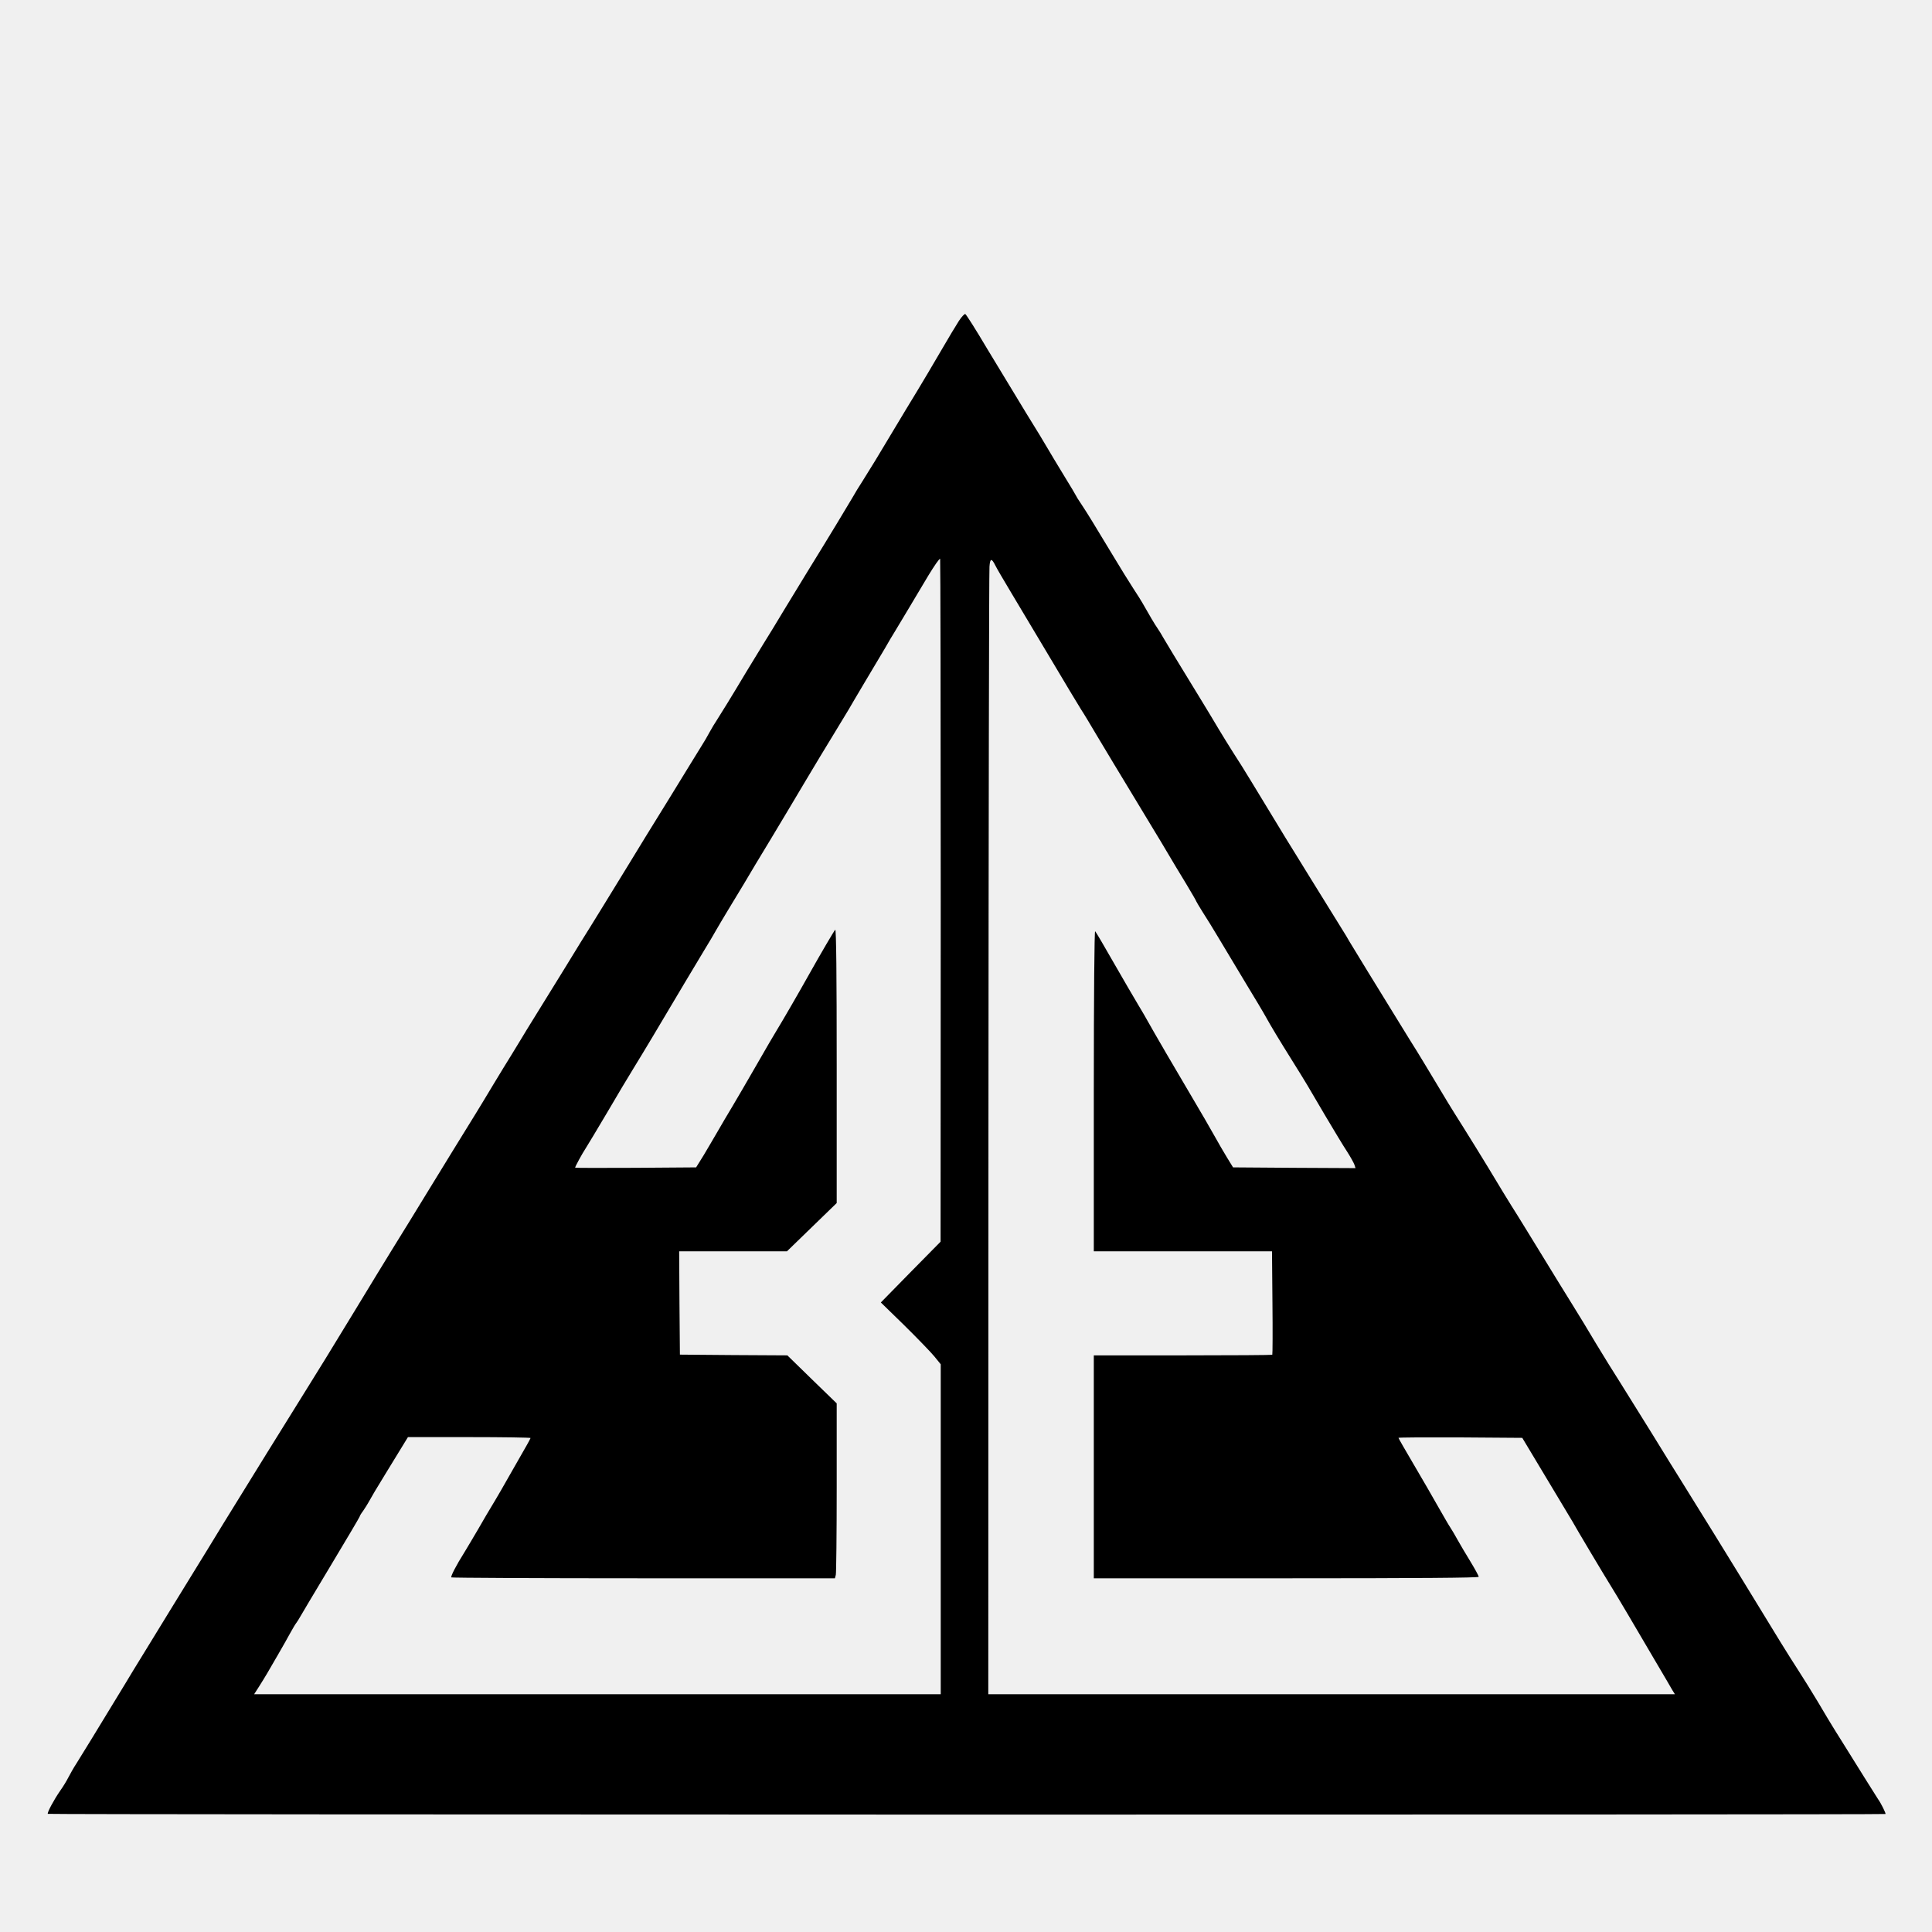
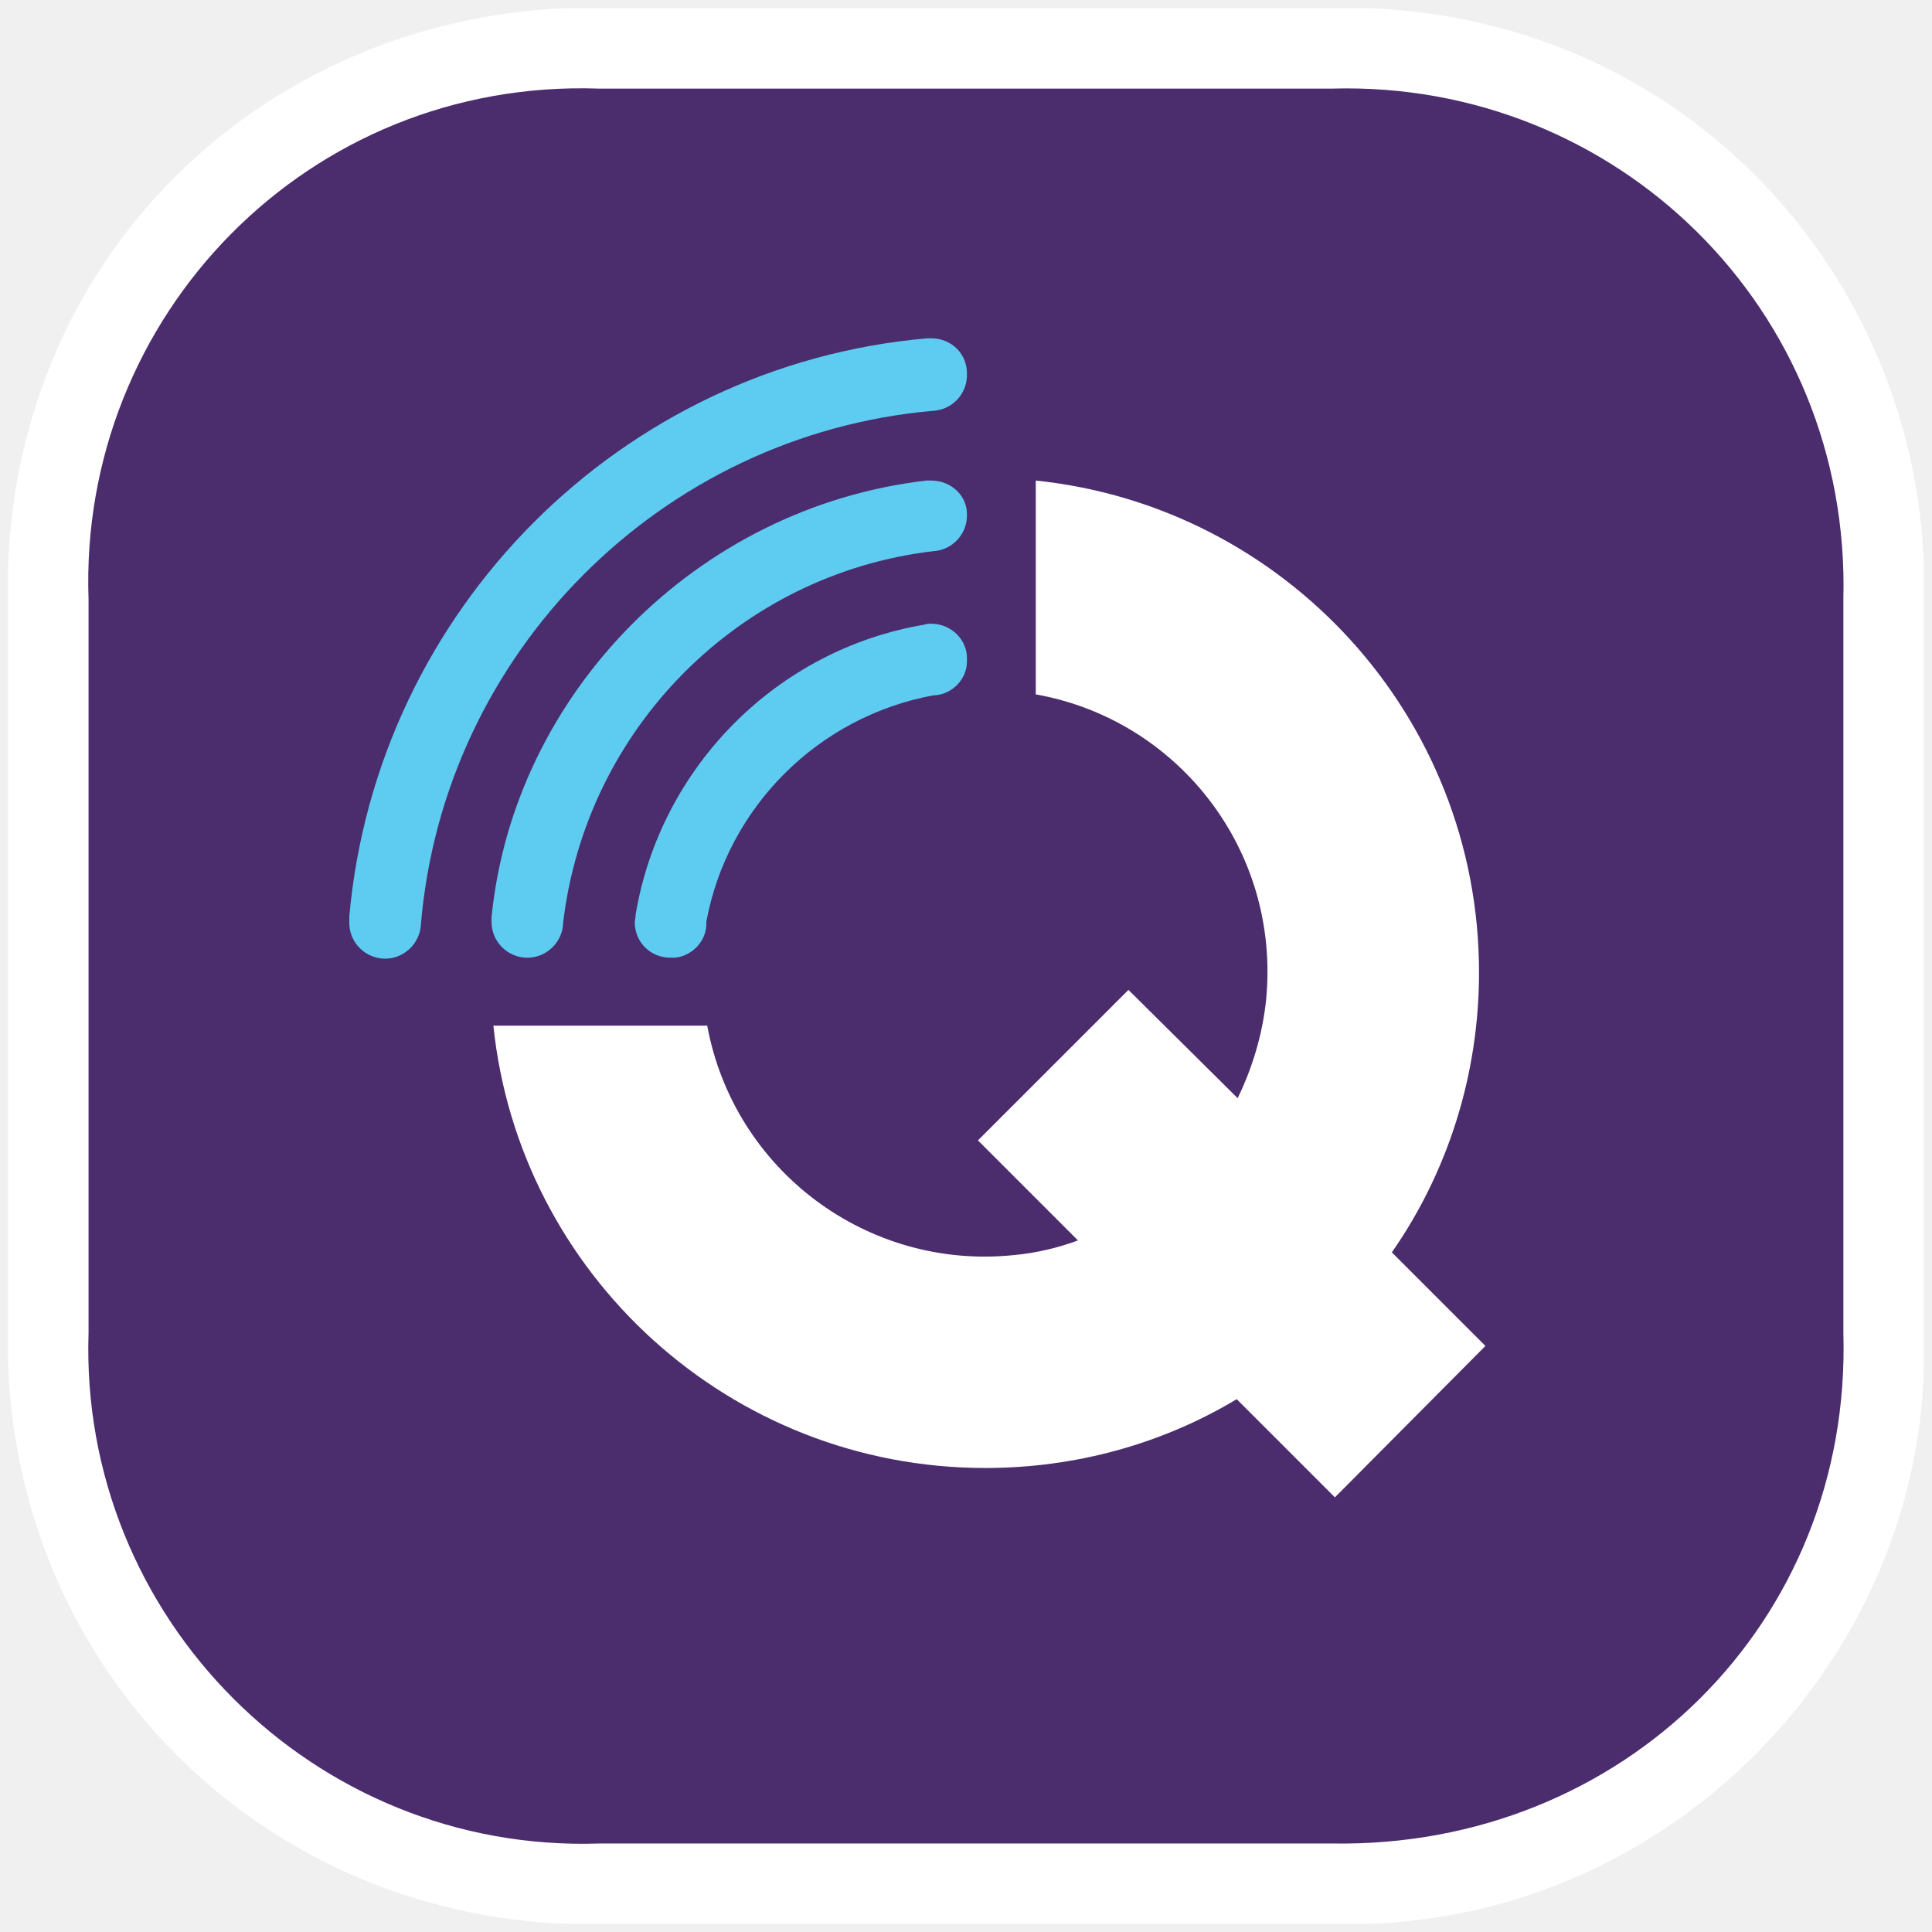
- <svg xmlns="http://www.w3.org/2000/svg" version="1.0" width="2048pt" height="2048pt" viewBox="374 290 1300 1300" preserveAspectRatio="xMidYMid meet">
-   <g transform="translate(0,2048) scale(0.1,-0.1)" fill="#000000" stroke="none">
-     <path d="M10193 15422 c-17 -26 -73 -119 -124 -207 -51 -88 -123 -209 -160 -270 -37 -60 -109 -180 -160 -265 -101 -170 -154 -256 -207 -340 -20 -30 -50 -80 -67 -110 -28 -48 -157 -262 -304 -500 -134 -220 -213 -349 -231 -380 -12 -19 -40 -65 -63 -102 -23 -38 -75 -123 -116 -190 -96 -161 -180 -297 -201 -329 -10 -14 -30 -48 -45 -75 -14 -27 -39 -69 -55 -94 -15 -25 -49 -79 -74 -120 -25 -41 -86 -140 -135 -220 -117 -188 -225 -365 -286 -465 -116 -189 -223 -364 -252 -410 -18 -27 -97 -156 -176 -285 -80 -129 -173 -280 -207 -335 -34 -55 -70 -113 -79 -129 -9 -15 -39 -65 -67 -110 -28 -44 -84 -137 -126 -206 -41 -69 -93 -154 -115 -190 -66 -106 -244 -396 -323 -525 -83 -136 -156 -255 -246 -400 -34 -55 -144 -235 -244 -400 -190 -312 -232 -380 -310 -505 -98 -156 -461 -743 -581 -938 -68 -112 -154 -252 -190 -310 -36 -59 -107 -174 -158 -257 -50 -82 -131 -214 -179 -292 -48 -78 -107 -174 -131 -215 -188 -310 -299 -490 -326 -533 -18 -27 -42 -70 -54 -93 -12 -24 -37 -65 -55 -90 -42 -60 -91 -151 -84 -157 6 -6 12359 -7 12365 -1 4 4 -32 76 -50 100 -7 10 -146 232 -256 409 -20 32 -43 68 -51 82 -8 13 -51 83 -94 157 -44 73 -103 169 -132 213 -29 44 -84 132 -123 195 -38 63 -110 180 -159 260 -140 230 -460 748 -512 830 -26 41 -114 183 -195 315 -82 132 -180 290 -218 350 -39 61 -110 175 -158 255 -47 80 -121 201 -164 270 -43 69 -133 215 -200 325 -67 110 -141 229 -163 265 -43 67 -145 234 -202 330 -57 93 -111 181 -170 275 -73 115 -120 192 -205 335 -38 63 -83 138 -100 165 -18 28 -76 122 -130 210 -54 88 -144 234 -200 325 -56 91 -112 183 -125 205 -12 22 -33 56 -45 75 -12 19 -71 114 -130 210 -60 96 -136 220 -170 275 -35 55 -127 206 -205 335 -78 129 -157 258 -174 285 -83 129 -139 220 -204 330 -40 66 -101 167 -137 225 -96 156 -165 271 -188 310 -10 19 -28 47 -38 62 -16 22 -59 95 -103 173 -6 11 -33 54 -60 95 -27 41 -88 140 -136 220 -137 227 -170 281 -211 343 -22 32 -39 60 -39 62 0 2 -37 64 -82 137 -44 73 -93 153 -107 178 -14 25 -81 136 -149 245 -67 110 -184 303 -260 429 -75 127 -141 231 -147 233 -5 2 -24 -18 -42 -45z m-123 -3899 l-1 -2298 -201 -204 -201 -205 159 -155 c87 -86 178 -180 201 -208 l43 -53 0 -1110 0 -1110 -2310 0 -2310 0 34 53 c19 30 43 69 54 88 11 19 43 75 72 124 29 50 66 115 82 145 17 30 35 62 42 70 6 8 17 25 24 38 7 13 100 169 207 347 107 178 195 327 195 330 0 4 10 21 23 38 12 18 27 41 33 52 26 47 55 96 119 200 37 61 86 140 109 178 l41 67 412 0 c227 0 413 -3 413 -6 0 -3 -35 -67 -79 -142 -43 -76 -98 -171 -121 -212 -24 -41 -53 -91 -65 -110 -12 -19 -50 -84 -85 -145 -35 -60 -78 -132 -95 -160 -55 -87 -94 -163 -88 -169 4 -3 586 -6 1294 -6 l1287 0 6 23 c3 12 6 277 6 588 l0 566 -166 161 -166 162 -362 2 -361 3 -3 348 -2 347 362 0 363 0 168 163 167 162 0 925 c0 599 -3 921 -10 914 -8 -8 -91 -149 -178 -304 -59 -106 -180 -315 -211 -365 -17 -27 -80 -135 -140 -240 -60 -104 -133 -230 -163 -280 -30 -49 -74 -125 -99 -168 -24 -42 -67 -114 -94 -160 l-51 -82 -407 -3 c-224 -1 -407 -1 -407 1 0 8 47 94 72 132 14 22 79 130 144 240 64 110 145 245 179 300 34 55 91 150 127 210 160 270 296 497 346 580 31 50 66 110 80 135 14 25 49 83 77 130 29 47 79 130 112 185 32 55 113 190 180 300 66 110 170 283 230 385 61 102 147 246 193 320 45 74 90 149 100 165 9 17 59 100 109 185 51 85 111 187 134 225 22 39 54 93 71 120 27 45 118 196 223 373 41 67 72 112 79 112 2 0 4 -1034 4 -2297z m368 2251 c9 -19 56 -98 103 -177 47 -78 166 -277 264 -442 98 -165 192 -322 210 -350 18 -27 63 -102 100 -165 38 -63 92 -153 120 -200 29 -47 84 -139 124 -205 89 -148 80 -133 142 -235 29 -47 73 -121 99 -165 26 -44 79 -133 119 -198 39 -65 71 -120 71 -123 0 -2 20 -35 43 -72 24 -37 73 -116 109 -177 36 -60 116 -193 177 -295 62 -102 125 -207 140 -235 32 -58 84 -145 181 -300 88 -141 97 -156 219 -365 57 -96 122 -204 146 -240 23 -36 45 -76 49 -88 l7 -22 -412 2 -412 3 -40 65 c-22 36 -61 103 -87 150 -26 47 -91 159 -145 250 -111 187 -267 455 -300 515 -12 22 -42 74 -67 115 -25 41 -98 167 -163 280 -64 113 -121 209 -126 214 -5 6 -9 -431 -9 -1072 l0 -1082 600 0 599 0 3 -346 c2 -190 1 -348 -1 -350 -2 -2 -274 -4 -603 -4 l-598 0 0 -750 0 -750 1295 0 c879 0 1295 3 1295 10 0 6 -25 52 -56 103 -31 50 -70 117 -87 147 -16 30 -38 66 -47 80 -10 14 -46 77 -82 140 -36 63 -110 193 -166 287 -56 95 -102 175 -102 178 0 3 187 4 416 3 l417 -3 159 -265 c88 -146 167 -278 177 -295 32 -58 225 -381 256 -430 17 -27 70 -115 117 -195 47 -80 130 -221 184 -313 54 -92 107 -181 116 -198 l18 -29 -2310 0 -2310 0 1 3768 c1 2072 4 3791 7 3819 4 58 14 59 40 7z" />
-   </g>
+ <svg xmlns="http://www.w3.org/2000/svg" xml:space="preserve" id="Layer_1" width="72" height="72" x="0" y="0" version="1.1">
+   <style id="style873" type="text/css">
+         .st1{fill:#4b2c6d}.st2{fill:#5ecbf1}
+     </style>
+   <path id="path877-3" d="M50.922.301H21.078C9.763.803.739 9.417.302 21.077V50.92C.78 62.411 9.766 71.246 21.078 71.697H50.92c11.448-.331 20.533-9.834 20.776-20.776V21.077C71.342 10.284 62.925.735 50.922.301" class="st1" style="fill:#fff;fill-opacity:1" />
+   <path id="path877-1" d="M49.669 3.302H22.33c-10.857-.379-19.4 8.495-19.03 19.03V49.67c-.348 10.622 8.402 19.389 19.03 19.032h27.337c10.788.164 19.345-8.21 19.03-19.03v-27.34c.28-10.837-8.471-19.314-19.03-19.031Z" class="st1" style="fill:#4b2c6d;fill-opacity:.996" />
+   <path id="path879" d="M34.7 12.607h-.137c-11.423.992-20.52 10.123-21.546 21.546v.24c0 .752.616 1.334 1.334 1.334s1.3-.581 1.334-1.265c.855-10.157 8.96-18.263 19.084-19.152a1.333 1.333 0 0 0 1.265-1.265v-.068c.034-.788-.581-1.37-1.334-1.37" class="st2" />
+   <path id="path881" d="M34.7 17.908h-.171c-8.584.992-15.39 7.969-16.211 16.279v.171c0 .752.616 1.334 1.334 1.334s1.3-.581 1.334-1.265v-.034c.855-7.25 6.566-12.996 13.783-13.851a1.333 1.333 0 0 0 1.265-1.265v-.068c.034-.719-.581-1.301-1.334-1.301" class="st2" />
+   <path id="path883" d="M34.7 23.243c-.068 0-.171 0-.239.034-5.506.923-9.85 5.301-10.773 10.807v.034c0 .068-.034.205-.034.239 0 .752.581 1.334 1.334 1.334h.171c.616-.068 1.129-.581 1.163-1.197v-.137c.787-4.275 4.172-7.661 8.482-8.447h.068c.65-.068 1.163-.616 1.163-1.265v-.068c.033-.718-.582-1.334-1.335-1.334" class="st2" />
+   <path id="path883-3" d="m49.748 55.802-3.659-3.659c-2.736 1.642-5.951 2.565-9.371 2.565-9.508 0-17.374-7.216-18.331-16.484h7.969a10.52 10.52 0 0 0 11.423 8.55 9.4 9.4 0 0 0 2.394-.547l-3.728-3.728 5.609-5.609 4.07 4.036c.547-1.129.923-2.36 1.06-3.659.547-5.643-3.352-10.465-8.584-11.389v-7.969c9.268.958 16.519 8.789 16.519 18.331 0 3.865-1.197 7.49-3.249 10.431l3.488 3.488z" class="st2" style="fill:#fff;fill-opacity:1" />
</svg>
